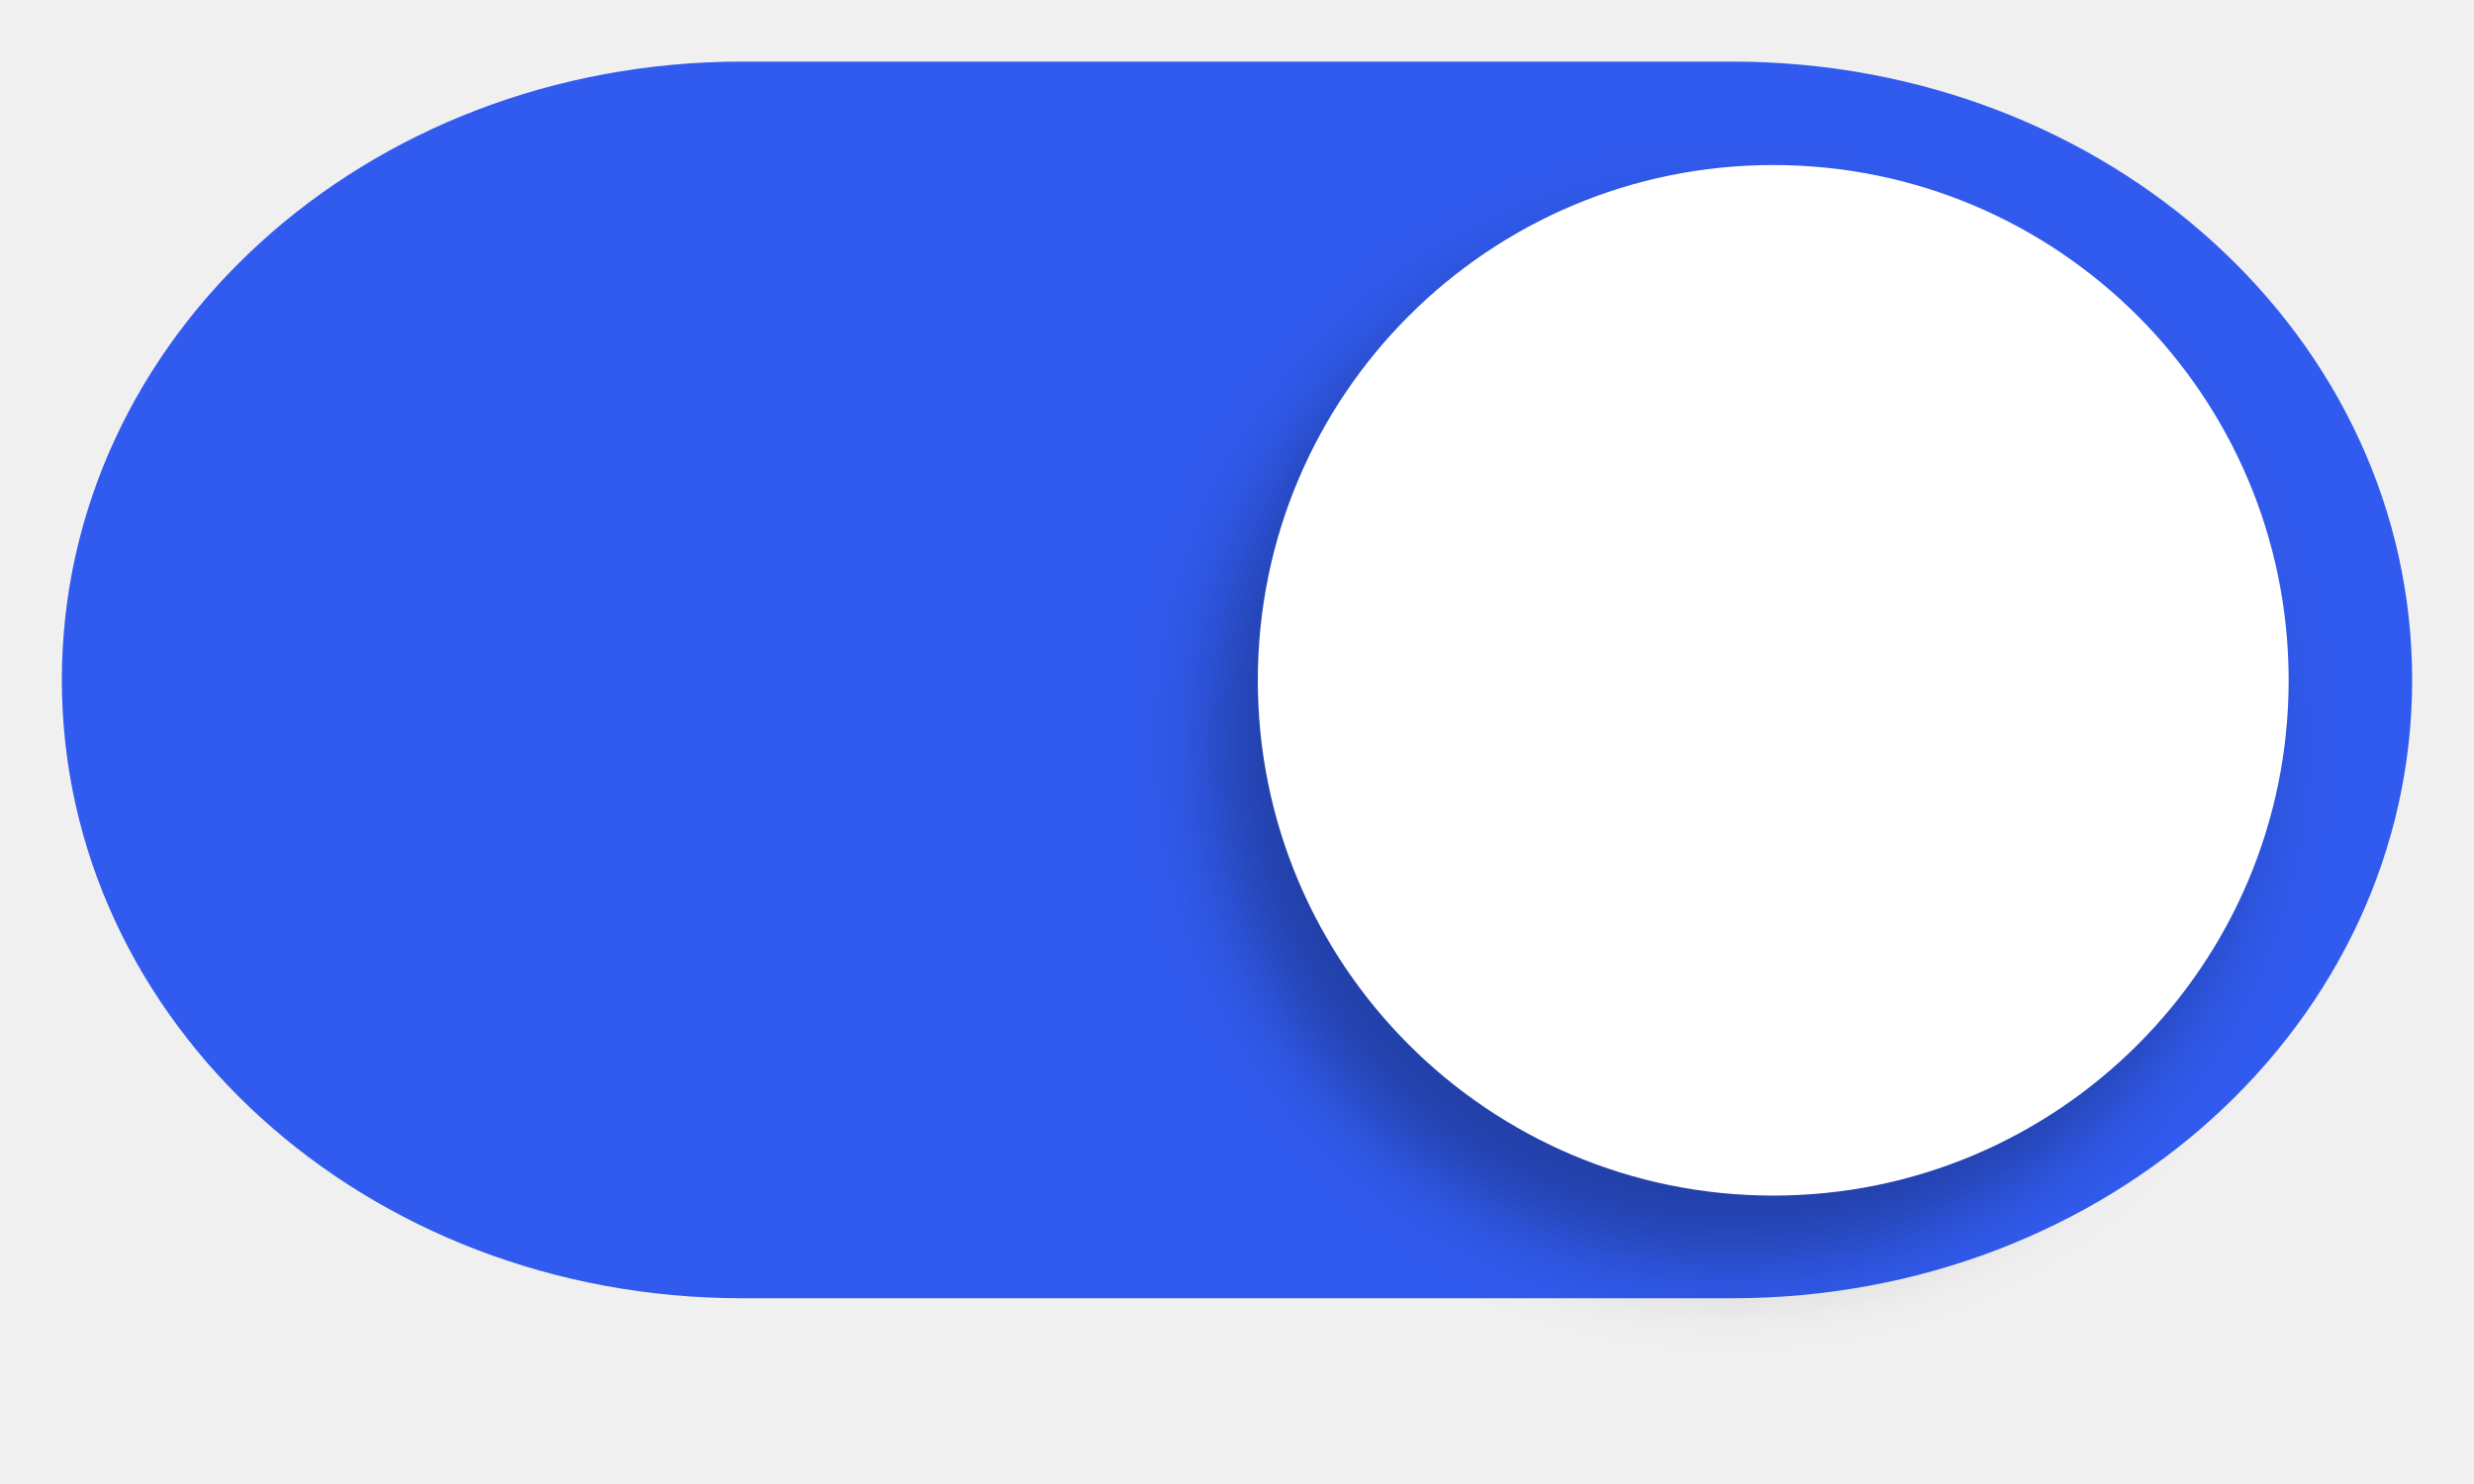
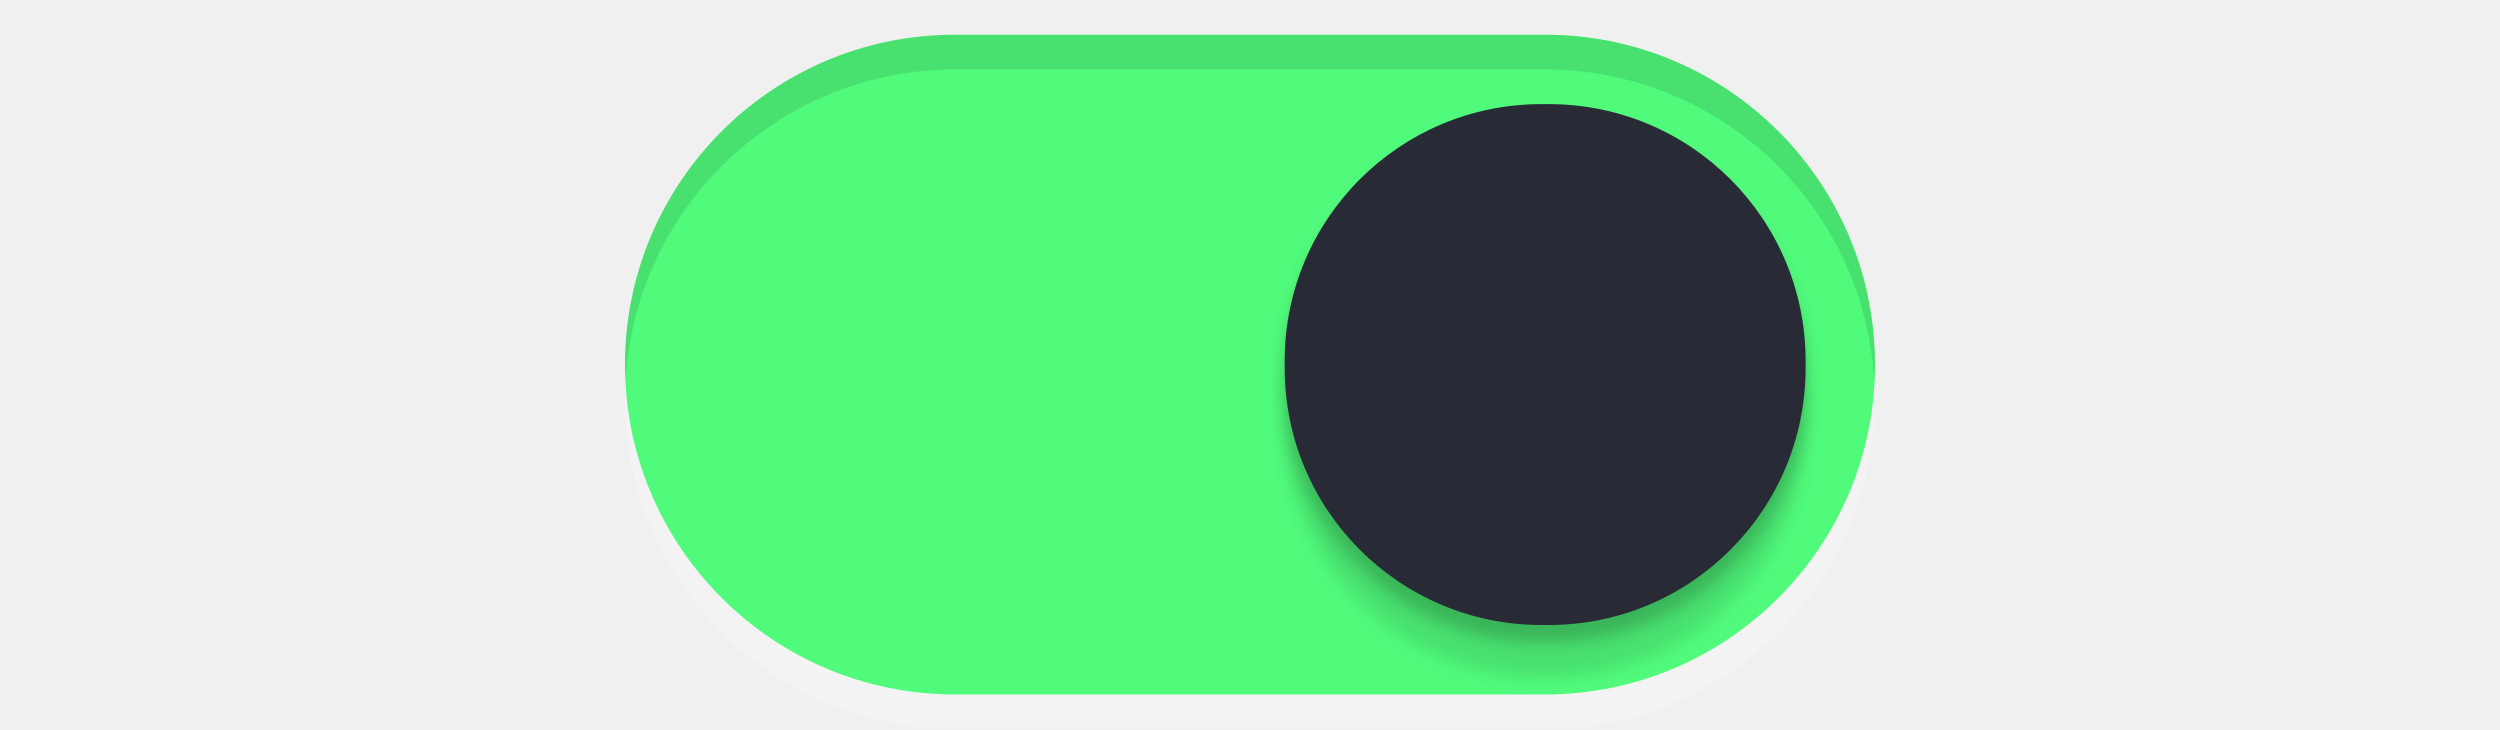
- <svg xmlns="http://www.w3.org/2000/svg" xmlns:ns1="http://www.openswatchbook.org/uri/2009/osb" width="40" height="24" viewBox="0 0 40 24" id="svg2" version="1.1">
-   <defs id="defs4">
-     <filter style="color-interpolation-filters:sRGB" id="m" x="-0.096" y="-0.096" width="1.192" height="1.192">
-       <feGaussianBlur stdDeviation="0.72" id="feGaussianBlur75" />
+ <svg xmlns="http://www.w3.org/2000/svg" xmlns:xlink="http://www.w3.org/1999/xlink" width="72" height="21" id="svg2857" version="1.1">
+   <defs id="defs2859">
+     <linearGradient id="linearGradient3864">
+       <stop style="stop-color:#a248af;stop-opacity:1;" offset="0" id="stop3866" />
+       <stop style="stop-color:#a86ab1;stop-opacity:1;" offset="1" id="stop3868" />
+     </linearGradient>
+     <clipPath clipPathUnits="userSpaceOnUse" id="clipPath3860">
+       <rect style="opacity:0.7;color:#000000;fill:#000000;fill-opacity:1;fill-rule:nonzero;stroke:none;stroke-width:2;marker:none;visibility:visible;display:inline;overflow:visible;enable-background:new" id="rect3862" width="72" height="21" x="0" y="0" ry="10.5" />
+     </clipPath>
+     <linearGradient xlink:href="#linearGradient3864" id="linearGradient3870" x1="464.643" y1="783.362" x2="464.643" y2="803.362" gradientUnits="userSpaceOnUse" gradientTransform="translate(-444.6429,-782.3622)" />
+     <linearGradient xlink:href="#linearGradient3864" id="linearGradient3789" gradientUnits="userSpaceOnUse" gradientTransform="translate(-444.6429,-782.3622)" x1="464.643" y1="783.362" x2="464.643" y2="803.362" />
+     <linearGradient xlink:href="#linearGradient3864" id="linearGradient3808" gradientUnits="userSpaceOnUse" gradientTransform="translate(-444.6429,-782.3622)" x1="464.643" y1="783.362" x2="464.643" y2="803.362" />
+     <filter style="color-interpolation-filters:sRGB" id="filter930" x="-0.036" width="1.072" y="-0.036" height="1.072">
+       <feGaussianBlur stdDeviation="0.225" id="feGaussianBlur932" />
    </filter>
-     <linearGradient id="selected_fg_color" ns1:paint="solid">
-       <stop stop-color="#ffffffgit" offset="0" id="stop21" />
-     </linearGradient>
  </defs>
-   <g id="layer1" transform="translate(0,-1028.362)">
-     <g style="display:inline" transform="translate(-6,1094)" id="switch-active">
-       <rect style="opacity:0;stroke-width:0.877" id="rect524" height="24" width="40" y="-65.638" x="6" />
-       <g id="g532" transform="translate(-172.39,55.298)">
-         <path style="fill:#315bef;fill-opacity:1" id="path526" d="m 190.39,-119.94 h 16 c 6.094,0 11,4.46 11,10 0,5.54 -4.906,10 -11,10 h -16 c -6.094,0 -11,-4.46 -11,-10 0,-5.54 4.906,-10 11,-10 z" />
-         <circle style="opacity:0.3;filter:url(#m)" id="circle528" r="9" cy="-108.14" cx="221.26" transform="matrix(0.93214,0,0,0.93214,0.14024,-8.1317)" />
-         <circle style="fill:#ffffff" id="circle530" r="9" cy="-108.14" cx="221.26" transform="matrix(0.92593,0,0,0.92593,2.1887,-9.8037)" />
-       </g>
-     </g>
+   <g id="layer1" transform="translate(-444.6429,-782.3622)">
+     <path style="fill:#ffffff;fill-opacity:0.2" d="M 18.02 10.914 A 9.5 9.5 0 0 0 18 11.5 A 9.5 9.5 0 0 0 27.5 21 L 35 21 L 37 21 L 44.5 21 A 9.5 9.5 0 0 0 54 11.5 A 9.5 9.5 0 0 0 53.98 11.086 A 9.5 9.5 0 0 1 44.5 20 L 37 20 L 35 20 L 27.5 20 A 9.5 9.5 0 0 1 18.02 10.914 z " transform="translate(444.6429,782.3622)" id="path900" />
+     <path style="fill:#50fa7b;fill-opacity:1" d="m 472.143,783.362 a 9.5,9.5 0 0 0 -9.5,9.5 9.5,9.5 0 0 0 9.5,9.5 h 7.5 2 7.5 a 9.5,9.5 0 0 0 9.5,-9.5 9.5,9.5 0 0 0 -9.5,-9.5 h -7.5 -2 z" id="path872" />
+     <rect style="color:#000000;display:inline;overflow:visible;visibility:visible;opacity:1;fill:#000000;fill-opacity:0.1;fill-rule:nonzero;stroke:none;stroke-width:1.765;stroke-opacity:1;marker:none;filter:url(#filter930);enable-background:new" id="rect934" width="15" height="15" x="481.643" y="786.862" ry="7.392" />
+     <rect ry="7.392" y="785.862" x="481.643" height="15" width="15" id="rect912" style="color:#000000;display:inline;overflow:visible;visibility:visible;opacity:1;fill:#000000;fill-opacity:0.2;fill-rule:nonzero;stroke:none;stroke-width:1.765;stroke-opacity:1;marker:none;enable-background:new;filter:url(#filter930)" />
+     <rect style="color:#000000;display:inline;overflow:visible;visibility:visible;opacity:1;fill:#282a36;fill-opacity:1;fill-rule:nonzero;stroke:none;stroke-width:1.765;stroke-opacity:1;marker:none;enable-background:new" id="rect3872" width="15" height="15" x="481.643" y="785.362" ry="7.392" />
+     <path style="fill:#000000;fill-opacity:0.1" d="M 27.5 1 A 9.5 9.5 0 0 0 18 10.5 A 9.5 9.5 0 0 0 18.02 10.914 A 9.5 9.5 0 0 1 27.5 2 L 35 2 L 37 2 L 44.5 2 A 9.5 9.5 0 0 1 53.98 11.086 A 9.5 9.5 0 0 0 54 10.5 A 9.5 9.5 0 0 0 44.5 1 L 37 1 L 35 1 L 27.5 1 z " transform="translate(444.6429,782.3622)" id="path902" />
+     <path style="color:#000000;display:inline;overflow:visible;visibility:visible;opacity:1;fill:#282a36;fill-opacity:0.2;fill-rule:nonzero;stroke:none;stroke-width:1.765;stroke-opacity:1;marker:none;enable-background:new" d="M 44.393 3 C 40.297 3 37 6.297 37 10.393 L 37 10.607 C 37 10.74 37.013 10.869 37.02 11 C 37.224 7.09 40.43 4 44.393 4 L 44.607 4 C 48.57 4 51.776 7.09 51.98 11 C 51.987 10.869 52 10.74 52 10.607 L 52 10.393 C 52 6.297 48.703 3 44.607 3 L 44.393 3 z " transform="translate(444.6429,782.3622)" id="rect936" />
  </g>
</svg>
